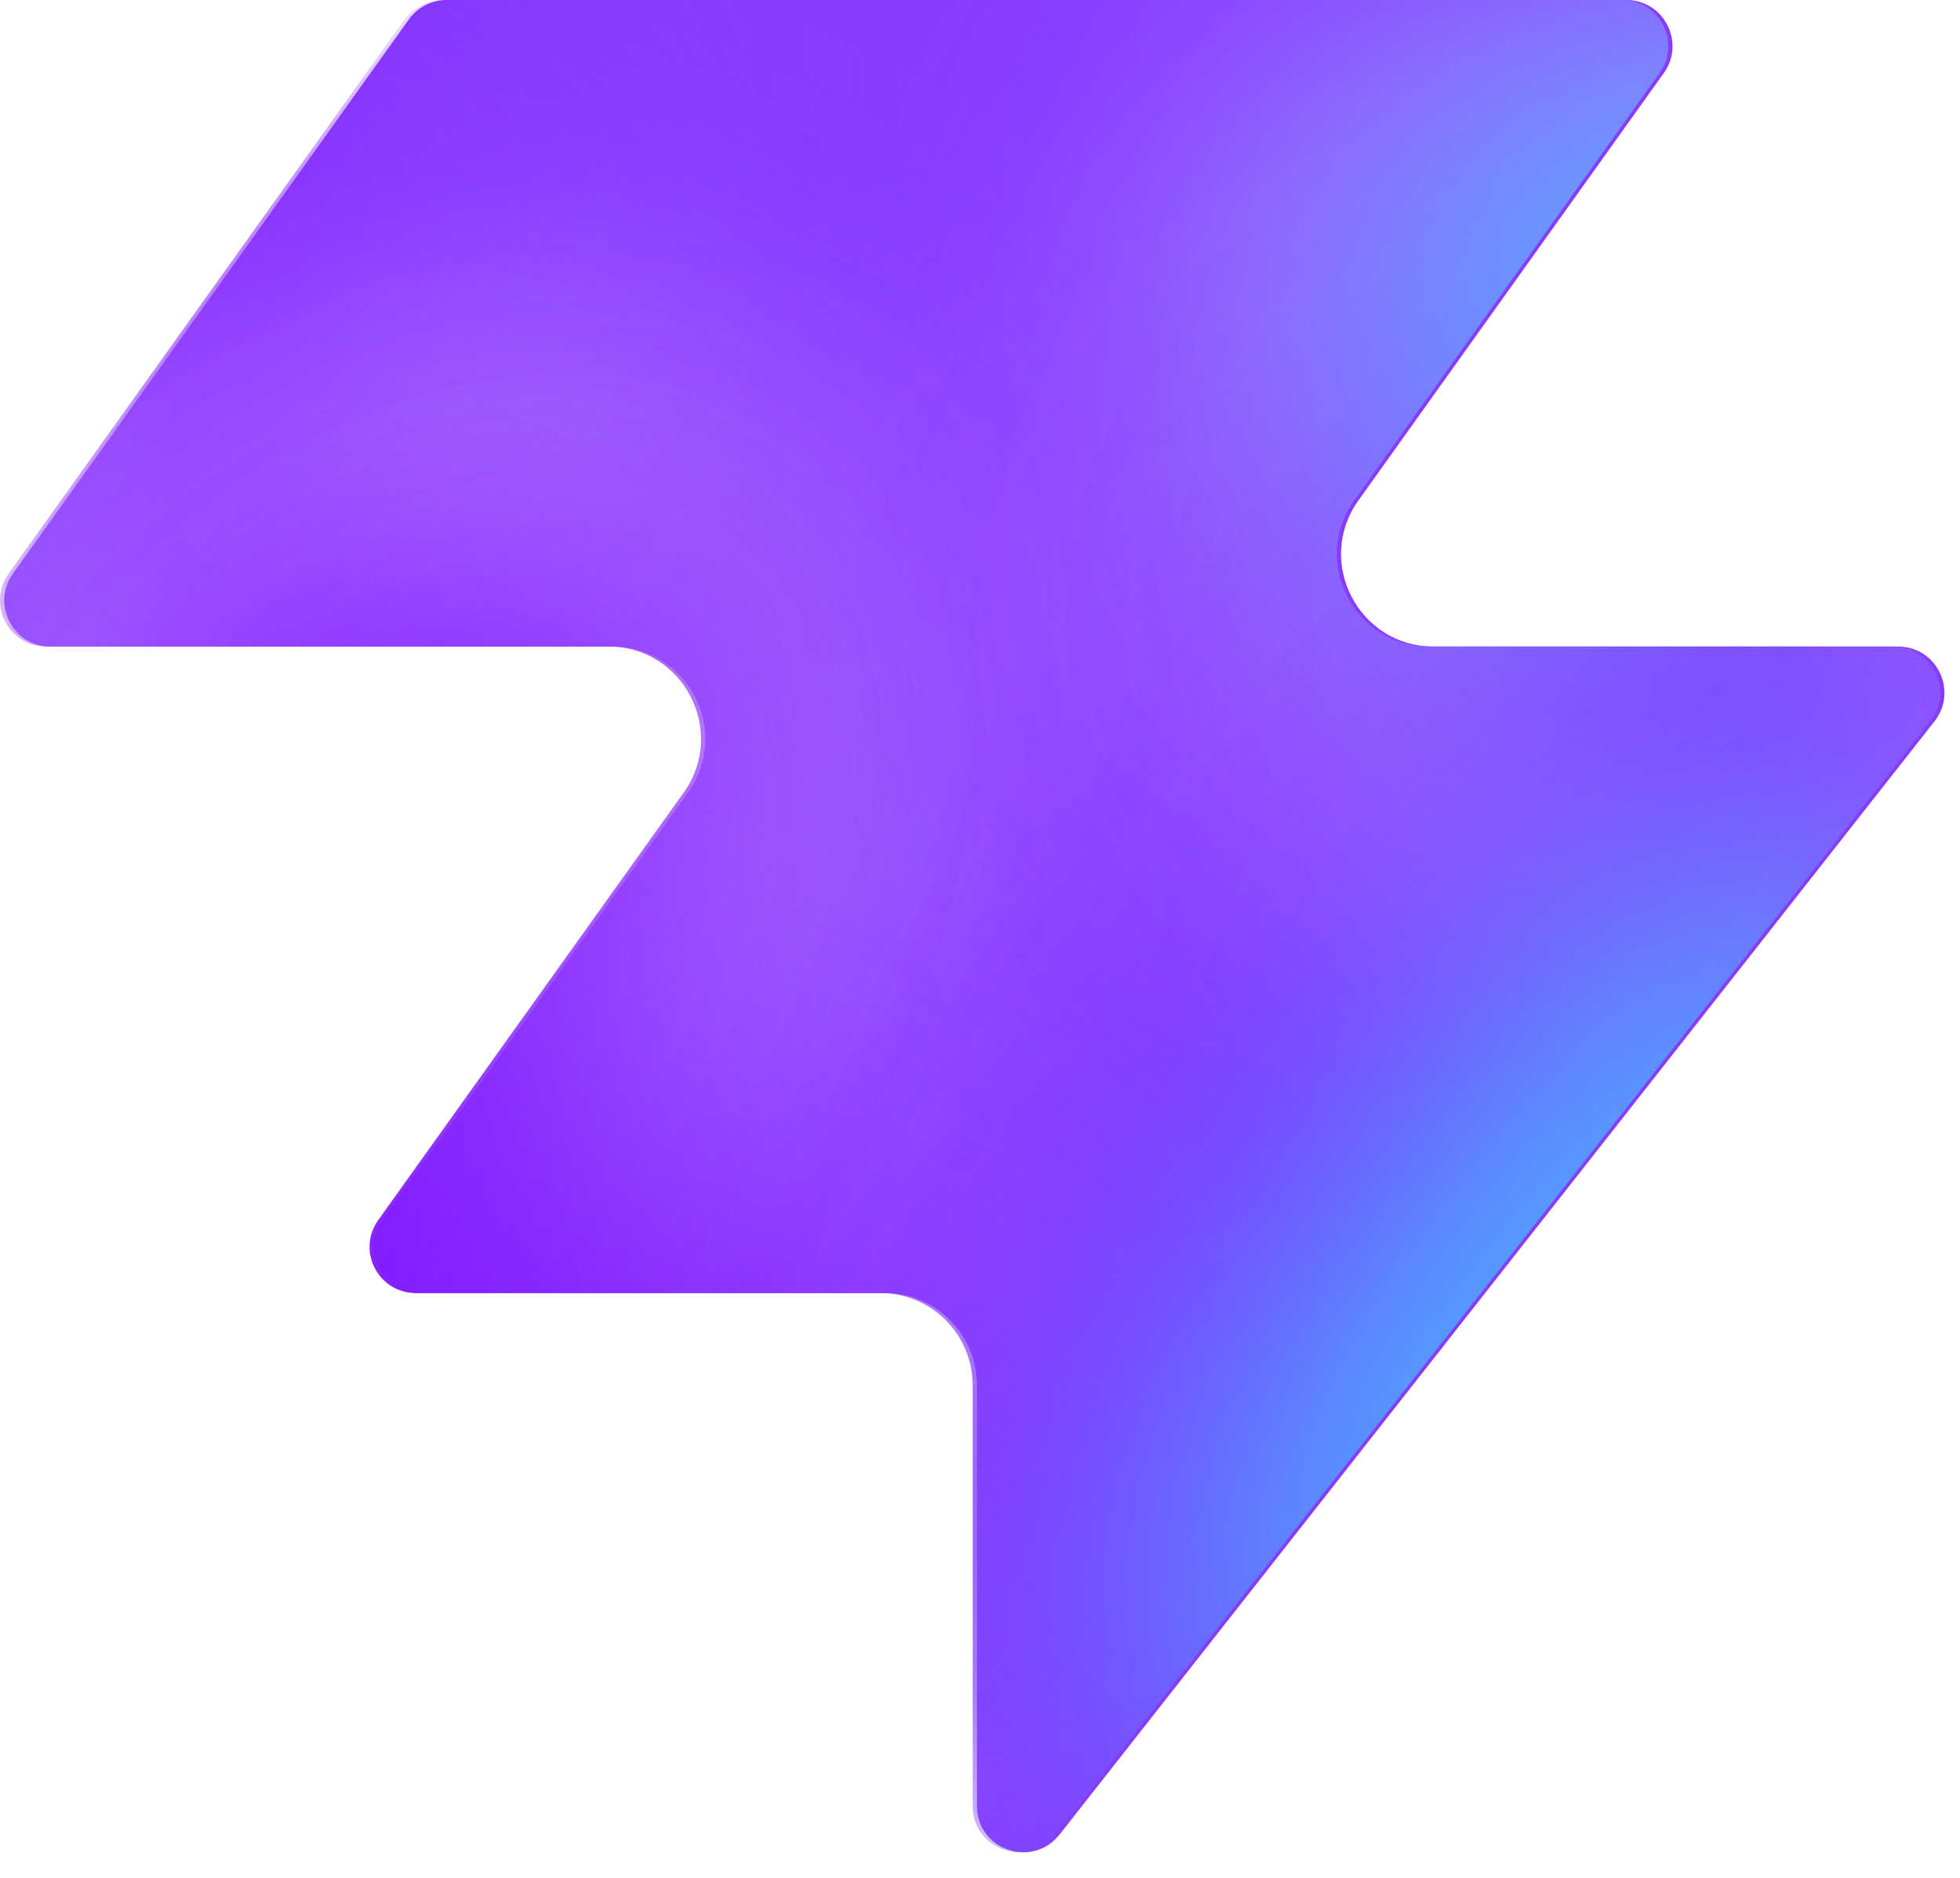
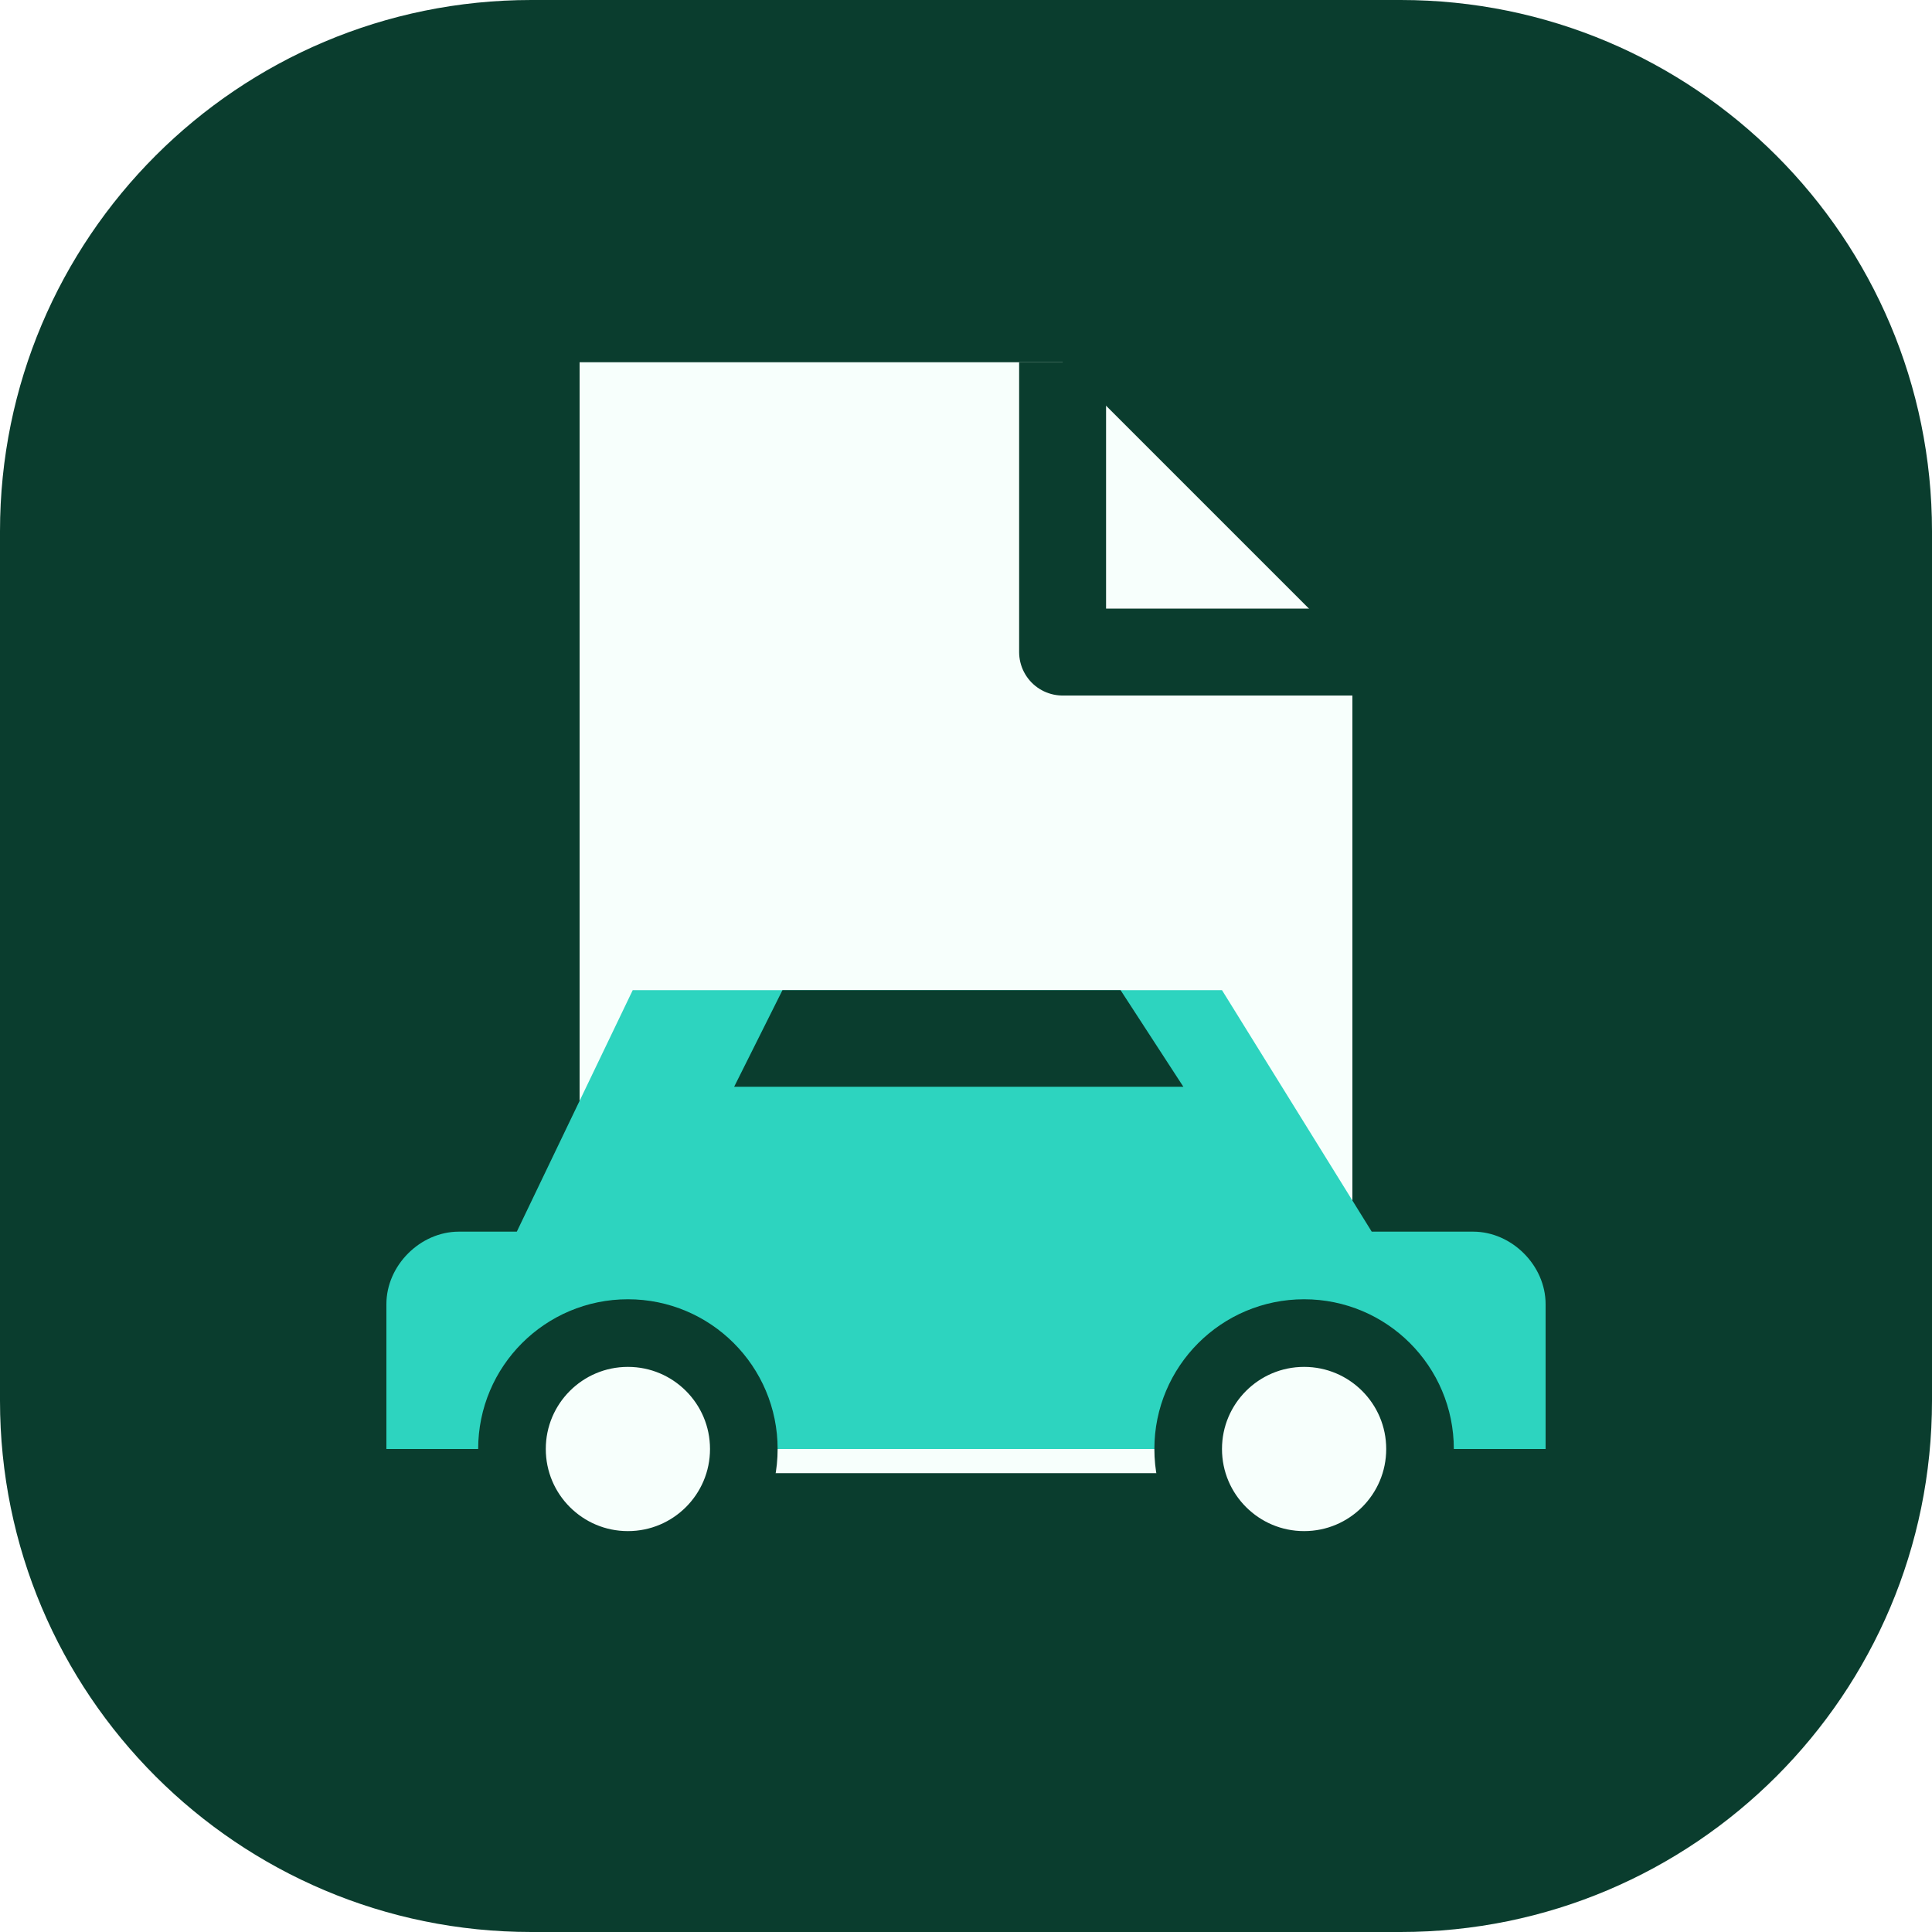
- <svg xmlns="http://www.w3.org/2000/svg" width="48" height="46" fill="none" viewBox="0 0 48 46">
-   <path fill="#863bff" d="M25.946 44.938c-.664.845-2.021.375-2.021-.698V33.937a2.26 2.26 0 0 0-2.262-2.262H10.287c-.92 0-1.456-1.04-.92-1.788l7.48-10.471c1.07-1.497 0-3.578-1.842-3.578H1.237c-.92 0-1.456-1.04-.92-1.788L10.013.474c.214-.297.556-.474.92-.474h28.894c.92 0 1.456 1.04.92 1.788l-7.48 10.471c-1.07 1.498 0 3.579 1.842 3.579h11.377c.943 0 1.473 1.088.89 1.83L25.947 44.94z" style="fill:#863bff;fill:color(display-p3 .525 .23 1);fill-opacity:1" />
-   <mask id="a" width="48" height="46" x="0" y="0" maskUnits="userSpaceOnUse" style="mask-type:alpha">
-     <path fill="#000" d="M25.842 44.938c-.664.844-2.021.375-2.021-.698V33.937a2.26 2.26 0 0 0-2.262-2.262H10.183c-.92 0-1.456-1.04-.92-1.788l7.48-10.471c1.07-1.498 0-3.579-1.842-3.579H1.133c-.92 0-1.456-1.04-.92-1.787L9.91.473c.214-.297.556-.474.92-.474h28.894c.92 0 1.456 1.04.92 1.788l-7.48 10.471c-1.07 1.498 0 3.578 1.842 3.578h11.377c.943 0 1.473 1.088.89 1.832L25.843 44.94z" style="fill:#000;fill-opacity:1" />
-   </mask>
-   <g mask="url(#a)">
-     <g filter="url(#b)">
-       <ellipse cx="5.508" cy="14.704" fill="#ede6ff" rx="5.508" ry="14.704" style="fill:#ede6ff;fill:color(display-p3 .927 .903 1);fill-opacity:1" transform="matrix(.00324 1 1 -.00324 -4.47 31.516)" />
-     </g>
-     <g filter="url(#c)">
-       <ellipse cx="10.399" cy="29.851" fill="#ede6ff" rx="10.399" ry="29.851" style="fill:#ede6ff;fill:color(display-p3 .927 .903 1);fill-opacity:1" transform="matrix(.00324 1 1 -.00324 -39.328 7.883)" />
-     </g>
-     <g filter="url(#d)">
-       <ellipse cx="5.508" cy="30.487" fill="#7e14ff" rx="5.508" ry="30.487" style="fill:#7e14ff;fill:color(display-p3 .492 .077 1);fill-opacity:1" transform="rotate(89.814 -25.913 -14.639)scale(1 -1)" />
-     </g>
-     <g filter="url(#e)">
-       <ellipse cx="5.508" cy="30.599" fill="#7e14ff" rx="5.508" ry="30.599" style="fill:#7e14ff;fill:color(display-p3 .492 .077 1);fill-opacity:1" transform="rotate(89.814 -32.644 -3.334)scale(1 -1)" />
-     </g>
-     <g filter="url(#f)">
-       <ellipse cx="5.508" cy="30.599" fill="#7e14ff" rx="5.508" ry="30.599" style="fill:#7e14ff;fill:color(display-p3 .492 .077 1);fill-opacity:1" transform="matrix(.00324 1 1 -.00324 -34.34 30.47)" />
-     </g>
-     <g filter="url(#g)">
-       <ellipse cx="14.072" cy="22.078" fill="#ede6ff" rx="14.072" ry="22.078" style="fill:#ede6ff;fill:color(display-p3 .927 .903 1);fill-opacity:1" transform="rotate(93.35 24.506 48.493)scale(-1 1)" />
-     </g>
-     <g filter="url(#h)">
-       <ellipse cx="3.47" cy="21.501" fill="#7e14ff" rx="3.47" ry="21.501" style="fill:#7e14ff;fill:color(display-p3 .492 .077 1);fill-opacity:1" transform="rotate(89.009 28.708 47.59)scale(-1 1)" />
-     </g>
-     <g filter="url(#i)">
-       <ellipse cx="3.47" cy="21.501" fill="#7e14ff" rx="3.47" ry="21.501" style="fill:#7e14ff;fill:color(display-p3 .492 .077 1);fill-opacity:1" transform="rotate(89.009 28.708 47.59)scale(-1 1)" />
-     </g>
-     <g filter="url(#j)">
-       <ellipse cx=".387" cy="8.972" fill="#7e14ff" rx="4.407" ry="29.108" style="fill:#7e14ff;fill:color(display-p3 .492 .077 1);fill-opacity:1" transform="rotate(39.51 .387 8.972)" />
-     </g>
-     <g filter="url(#k)">
-       <ellipse cx="47.523" cy="-6.092" fill="#7e14ff" rx="4.407" ry="29.108" style="fill:#7e14ff;fill:color(display-p3 .492 .077 1);fill-opacity:1" transform="rotate(37.892 47.523 -6.092)" />
-     </g>
-     <g filter="url(#l)">
-       <ellipse cx="41.412" cy="6.333" fill="#47bfff" rx="5.971" ry="9.665" style="fill:#47bfff;fill:color(display-p3 .28 .748 1);fill-opacity:1" transform="rotate(37.892 41.412 6.333)" />
-     </g>
-     <g filter="url(#m)">
-       <ellipse cx="-1.879" cy="38.332" fill="#7e14ff" rx="4.407" ry="29.108" style="fill:#7e14ff;fill:color(display-p3 .492 .077 1);fill-opacity:1" transform="rotate(37.892 -1.88 38.332)" />
-     </g>
-     <g filter="url(#n)">
-       <ellipse cx="-1.879" cy="38.332" fill="#7e14ff" rx="4.407" ry="29.108" style="fill:#7e14ff;fill:color(display-p3 .492 .077 1);fill-opacity:1" transform="rotate(37.892 -1.88 38.332)" />
-     </g>
-     <g filter="url(#o)">
-       <ellipse cx="35.651" cy="29.907" fill="#7e14ff" rx="4.407" ry="29.108" style="fill:#7e14ff;fill:color(display-p3 .492 .077 1);fill-opacity:1" transform="rotate(37.892 35.651 29.907)" />
-     </g>
-     <g filter="url(#p)">
-       <ellipse cx="38.418" cy="32.4" fill="#47bfff" rx="5.971" ry="15.297" style="fill:#47bfff;fill:color(display-p3 .28 .748 1);fill-opacity:1" transform="rotate(37.892 38.418 32.4)" />
-     </g>
-   </g>
-   <defs>
-     <filter id="b" width="60.045" height="41.654" x="-19.77" y="16.149" color-interpolation-filters="sRGB" filterUnits="userSpaceOnUse">
-       <feFlood flood-opacity="0" result="BackgroundImageFix" />
-       <feBlend in="SourceGraphic" in2="BackgroundImageFix" result="shape" />
-       <feGaussianBlur result="effect1_foregroundBlur_2002_17158" stdDeviation="7.659" />
-     </filter>
-     <filter id="c" width="90.34" height="51.437" x="-54.613" y="-7.533" color-interpolation-filters="sRGB" filterUnits="userSpaceOnUse">
-       <feFlood flood-opacity="0" result="BackgroundImageFix" />
-       <feBlend in="SourceGraphic" in2="BackgroundImageFix" result="shape" />
-       <feGaussianBlur result="effect1_foregroundBlur_2002_17158" stdDeviation="7.659" />
-     </filter>
-     <filter id="d" width="79.355" height="29.4" x="-49.64" y="2.03" color-interpolation-filters="sRGB" filterUnits="userSpaceOnUse">
-       <feFlood flood-opacity="0" result="BackgroundImageFix" />
-       <feBlend in="SourceGraphic" in2="BackgroundImageFix" result="shape" />
-       <feGaussianBlur result="effect1_foregroundBlur_2002_17158" stdDeviation="4.596" />
-     </filter>
-     <filter id="e" width="79.579" height="29.4" x="-45.045" y="20.029" color-interpolation-filters="sRGB" filterUnits="userSpaceOnUse">
-       <feFlood flood-opacity="0" result="BackgroundImageFix" />
-       <feBlend in="SourceGraphic" in2="BackgroundImageFix" result="shape" />
-       <feGaussianBlur result="effect1_foregroundBlur_2002_17158" stdDeviation="4.596" />
-     </filter>
-     <filter id="f" width="79.579" height="29.4" x="-43.513" y="21.178" color-interpolation-filters="sRGB" filterUnits="userSpaceOnUse">
-       <feFlood flood-opacity="0" result="BackgroundImageFix" />
-       <feBlend in="SourceGraphic" in2="BackgroundImageFix" result="shape" />
-       <feGaussianBlur result="effect1_foregroundBlur_2002_17158" stdDeviation="4.596" />
-     </filter>
-     <filter id="g" width="74.749" height="58.852" x="15.756" y="-17.901" color-interpolation-filters="sRGB" filterUnits="userSpaceOnUse">
-       <feFlood flood-opacity="0" result="BackgroundImageFix" />
-       <feBlend in="SourceGraphic" in2="BackgroundImageFix" result="shape" />
-       <feGaussianBlur result="effect1_foregroundBlur_2002_17158" stdDeviation="7.659" />
-     </filter>
-     <filter id="h" width="61.377" height="25.362" x="23.548" y="2.284" color-interpolation-filters="sRGB" filterUnits="userSpaceOnUse">
-       <feFlood flood-opacity="0" result="BackgroundImageFix" />
-       <feBlend in="SourceGraphic" in2="BackgroundImageFix" result="shape" />
-       <feGaussianBlur result="effect1_foregroundBlur_2002_17158" stdDeviation="4.596" />
-     </filter>
-     <filter id="i" width="61.377" height="25.362" x="23.548" y="2.284" color-interpolation-filters="sRGB" filterUnits="userSpaceOnUse">
-       <feFlood flood-opacity="0" result="BackgroundImageFix" />
-       <feBlend in="SourceGraphic" in2="BackgroundImageFix" result="shape" />
-       <feGaussianBlur result="effect1_foregroundBlur_2002_17158" stdDeviation="4.596" />
-     </filter>
-     <filter id="j" width="56.045" height="63.649" x="-27.636" y="-22.853" color-interpolation-filters="sRGB" filterUnits="userSpaceOnUse">
-       <feFlood flood-opacity="0" result="BackgroundImageFix" />
-       <feBlend in="SourceGraphic" in2="BackgroundImageFix" result="shape" />
-       <feGaussianBlur result="effect1_foregroundBlur_2002_17158" stdDeviation="4.596" />
-     </filter>
-     <filter id="k" width="54.814" height="64.646" x="20.116" y="-38.415" color-interpolation-filters="sRGB" filterUnits="userSpaceOnUse">
-       <feFlood flood-opacity="0" result="BackgroundImageFix" />
-       <feBlend in="SourceGraphic" in2="BackgroundImageFix" result="shape" />
-       <feGaussianBlur result="effect1_foregroundBlur_2002_17158" stdDeviation="4.596" />
-     </filter>
-     <filter id="l" width="33.541" height="35.313" x="24.641" y="-11.323" color-interpolation-filters="sRGB" filterUnits="userSpaceOnUse">
-       <feFlood flood-opacity="0" result="BackgroundImageFix" />
-       <feBlend in="SourceGraphic" in2="BackgroundImageFix" result="shape" />
-       <feGaussianBlur result="effect1_foregroundBlur_2002_17158" stdDeviation="4.596" />
-     </filter>
-     <filter id="m" width="54.814" height="64.646" x="-29.286" y="6.009" color-interpolation-filters="sRGB" filterUnits="userSpaceOnUse">
-       <feFlood flood-opacity="0" result="BackgroundImageFix" />
-       <feBlend in="SourceGraphic" in2="BackgroundImageFix" result="shape" />
-       <feGaussianBlur result="effect1_foregroundBlur_2002_17158" stdDeviation="4.596" />
-     </filter>
-     <filter id="n" width="54.814" height="64.646" x="-29.286" y="6.009" color-interpolation-filters="sRGB" filterUnits="userSpaceOnUse">
-       <feFlood flood-opacity="0" result="BackgroundImageFix" />
-       <feBlend in="SourceGraphic" in2="BackgroundImageFix" result="shape" />
-       <feGaussianBlur result="effect1_foregroundBlur_2002_17158" stdDeviation="4.596" />
-     </filter>
-     <filter id="o" width="54.814" height="64.646" x="8.244" y="-2.416" color-interpolation-filters="sRGB" filterUnits="userSpaceOnUse">
-       <feFlood flood-opacity="0" result="BackgroundImageFix" />
-       <feBlend in="SourceGraphic" in2="BackgroundImageFix" result="shape" />
-       <feGaussianBlur result="effect1_foregroundBlur_2002_17158" stdDeviation="4.596" />
-     </filter>
-     <filter id="p" width="39.409" height="43.623" x="18.713" y="10.588" color-interpolation-filters="sRGB" filterUnits="userSpaceOnUse">
-       <feFlood flood-opacity="0" result="BackgroundImageFix" />
-       <feBlend in="SourceGraphic" in2="BackgroundImageFix" result="shape" />
-       <feGaussianBlur result="effect1_foregroundBlur_2002_17158" stdDeviation="4.596" />
-     </filter>
-   </defs>
+ <svg xmlns="http://www.w3.org/2000/svg" viewBox="0 0 40 40">
+   <rect width="40" height="40" rx="11" fill="#0a3d2e" />
+   <path d="M12 7.5h10l6 6v17H12z" fill="#f7fffc" />
+   <path d="M22 7.5v6h6" fill="none" stroke="#0a3d2e" stroke-linejoin="round" stroke-width="1.8" />
+   <path d="M8.5 25.5h2.2l2.4-5h12.2l3.1 5h2.1c.8 0 1.5.7 1.5 1.5v3H8v-3c0-.8.7-1.5 1.5-1.5Z" fill="#2dd4bf" />
+   <path d="m15.2 22.5 1-2h7l1.3 2z" fill="#0a3d2e" />
+   <circle cx="13" cy="30" r="2.4" fill="#f7fffc" stroke="#0a3d2e" stroke-width="1.4" />
+   <circle cx="27" cy="30" r="2.4" fill="#f7fffc" stroke="#0a3d2e" stroke-width="1.4" />
</svg>
